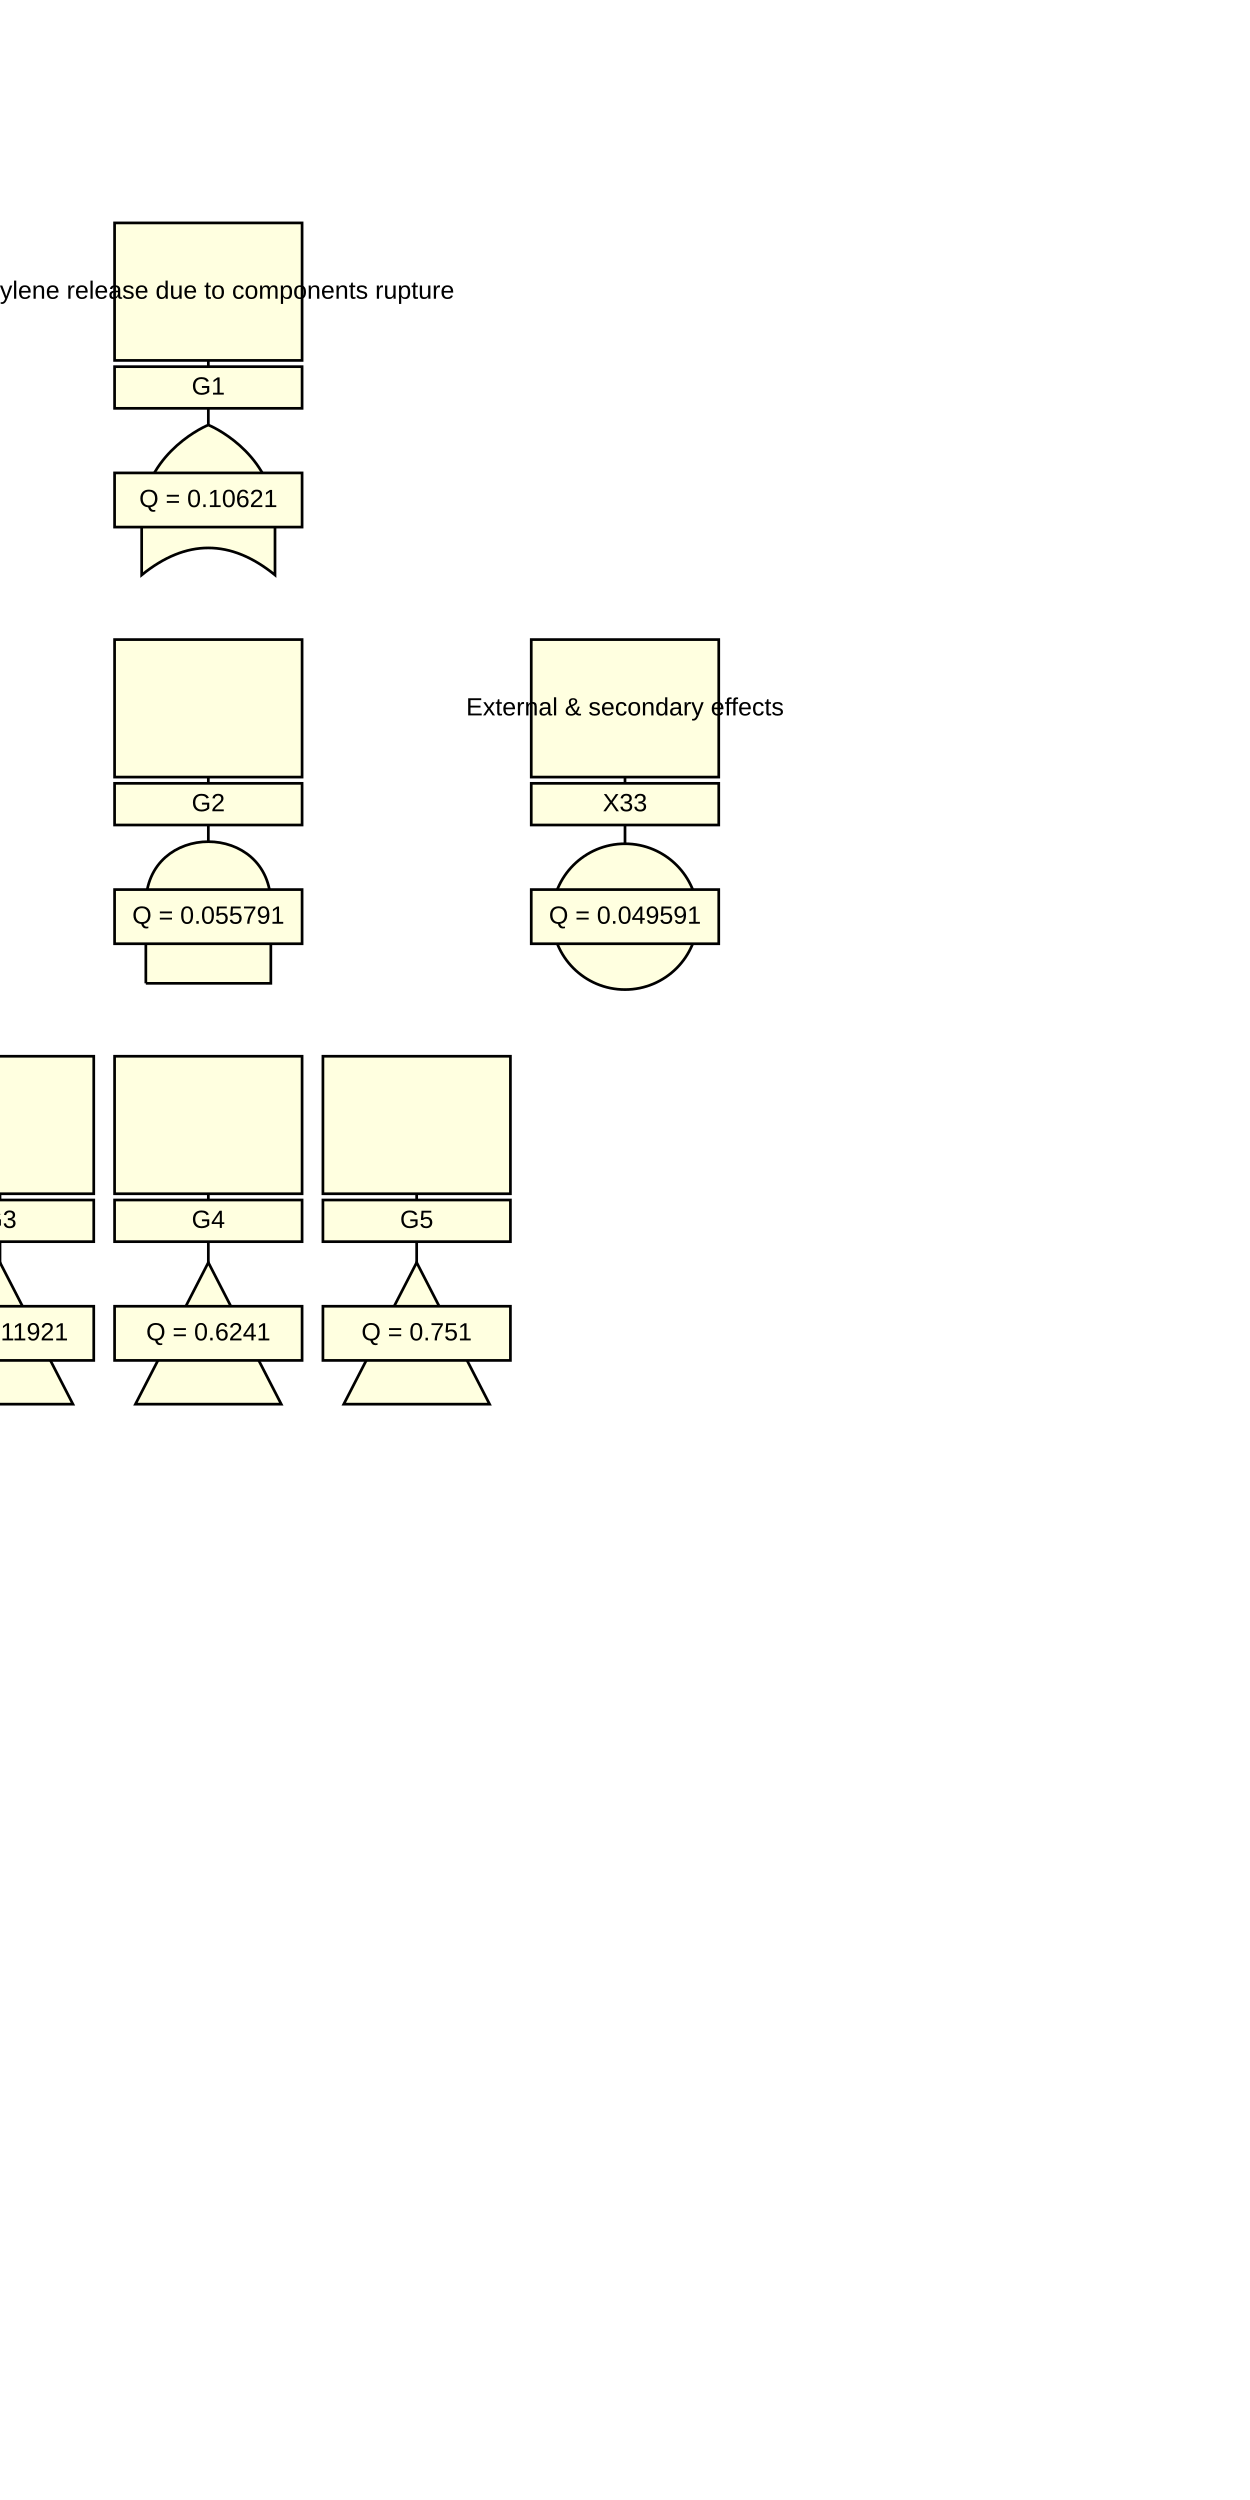
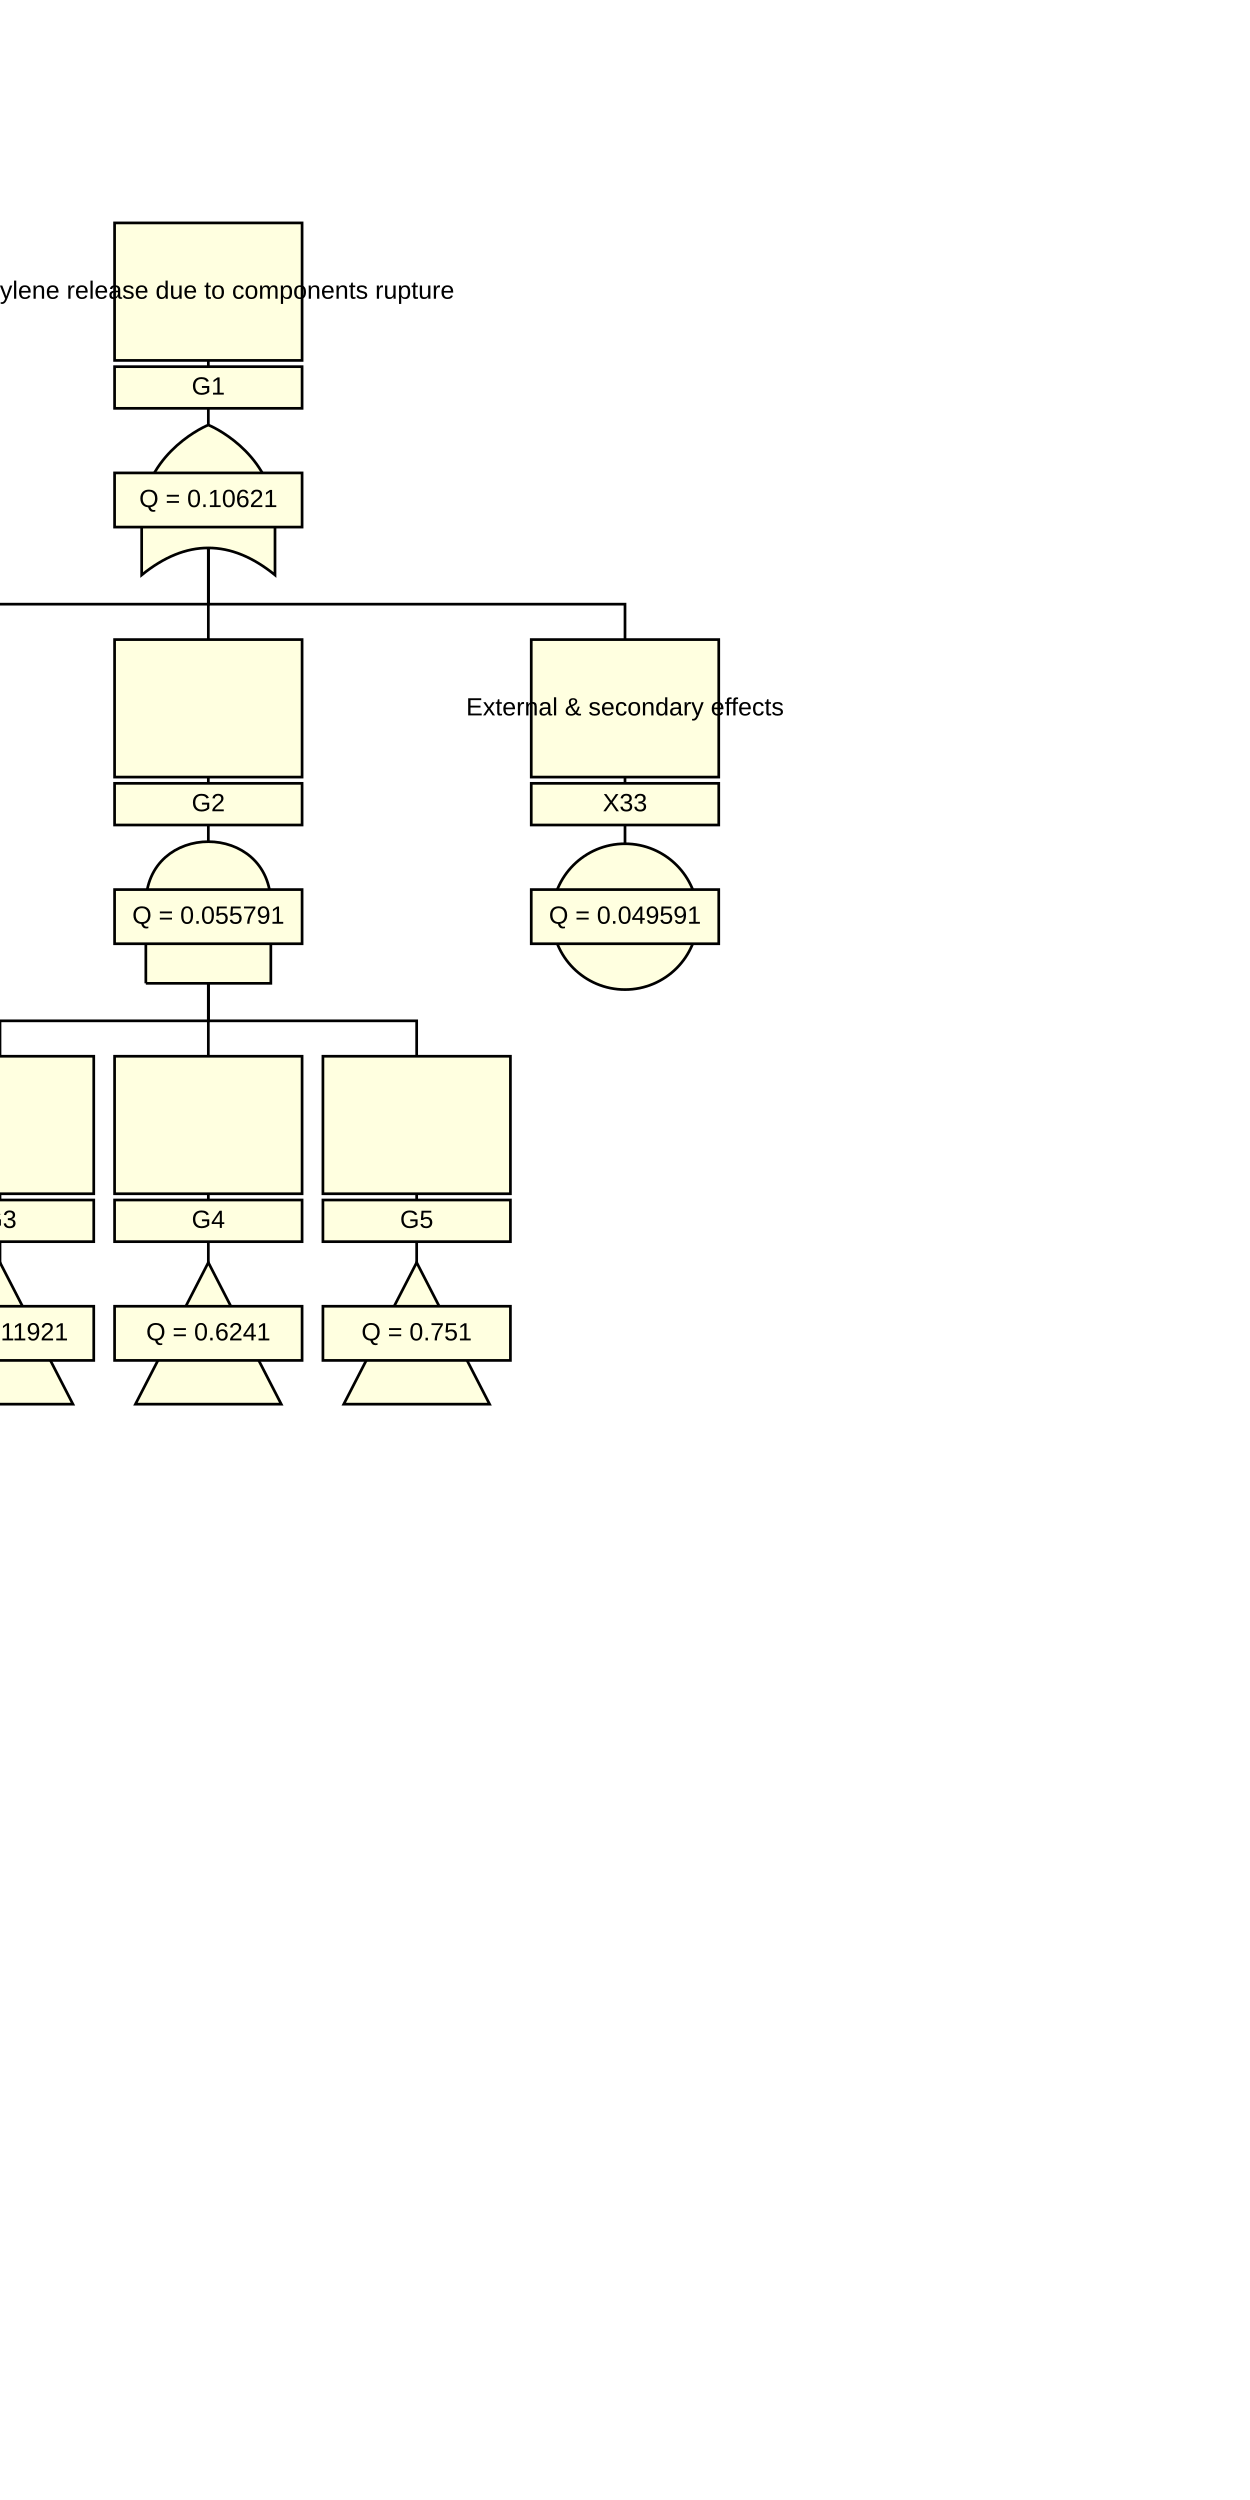
<svg xmlns="http://www.w3.org/2000/svg" viewBox="-100 -200 600 1200">
  <style>
circle, path, polygon, rect {
  fill: lightyellow;
}
circle, path, polygon, polyline, rect {
  stroke: black;
  stroke-width: 1.3;
}
+ polyline {
+   fill: none;
+ }
text {
  dominant-baseline: middle;
  font-family: Arial, sans-serif;
  font-size: 12px;
  text-anchor: middle;
}
</style>
  <polyline points="0,-93 0,40" />
+   <polyline points="0,40 0,90 -200,90 -200,140" />
+   <polyline points="0,40 0,90 0,90 0,140" />
+   <polyline points="0,40 0,90 200,90 200,140" />
  <rect x="-45" y="-93" width="90" height="66" />
  <text x="0" y="-60">Ethylene release due to components rupture</text>
  <rect x="-45" y="-24" width="90" height="20" />
  <text x="0" y="-14">G1</text>
  <path d="M0,4 C-5,6 -32,20 -32,50 L-32,76 Q0,50 32,76 L32,50 C32,20 5,6 0,4" />
  <rect x="-45" y="27" width="90" height="26" />
  <text x="0" y="40">Q = 0.10621</text>
  <polyline points="-200,107 -200,240" />
  <rect x="-245" y="107" width="90" height="66" />
  <text x="-200" y="140">Spontaneous rupture of deposit</text>
  <rect x="-245" y="176" width="90" height="20" />
  <text x="-200" y="186">X31</text>
  <circle cx="-200" cy="240" r="35" />
  <rect x="-245" y="227" width="90" height="26" />
  <text x="-200" y="240">Q = 0.000791</text>
  <polyline points="0,107 0,240" />
+   <polyline points="0,240 0,290 -100,290 -100,340" />
+   <polyline points="0,240 0,290 0,290 0,340" />
+   <polyline points="0,240 0,290 100,290 100,340" />
  <rect x="-45" y="107" width="90" height="66" />
  <text x="0" y="140" />
  <rect x="-45" y="176" width="90" height="20" />
  <text x="0" y="186">G2</text>
  <path d="M-30,272 L30,272 L30,234 C30,194 -30,194 -30,234 L-30,272 " />
  <rect x="-45" y="227" width="90" height="26" />
  <text x="0" y="240">Q = 0.055791</text>
  <polyline points="-100,307 -100,440" />
  <rect x="-145" y="307" width="90" height="66" />
  <text x="-100" y="340" />
  <rect x="-145" y="376" width="90" height="20" />
  <text x="-100" y="386">G3</text>
  <polygon points="-100,406 -135,474 -65,474" />
  <rect x="-145" y="427" width="90" height="26" />
  <text x="-100" y="440">Q = 0.11921</text>
  <polyline points="0,307 0,440" />
  <rect x="-45" y="307" width="90" height="66" />
  <text x="0" y="340" />
  <rect x="-45" y="376" width="90" height="20" />
  <text x="0" y="386">G4</text>
  <polygon points="0,406 -35,474 35,474" />
  <rect x="-45" y="427" width="90" height="26" />
  <text x="0" y="440">Q = 0.6241</text>
  <polyline points="100,307 100,440" />
  <rect x="55" y="307" width="90" height="66" />
  <text x="100" y="340" />
  <rect x="55" y="376" width="90" height="20" />
  <text x="100" y="386">G5</text>
  <polygon points="100,406 65,474 135,474" />
  <rect x="55" y="427" width="90" height="26" />
  <text x="100" y="440">Q = 0.751</text>
  <polyline points="200,107 200,240" />
  <rect x="155" y="107" width="90" height="66" />
  <text x="200" y="140">External &amp; secondary effects</text>
  <rect x="155" y="176" width="90" height="20" />
  <text x="200" y="186">X33</text>
  <circle cx="200" cy="240" r="35" />
  <rect x="155" y="227" width="90" height="26" />
  <text x="200" y="240">Q = 0.049591</text>
</svg>
